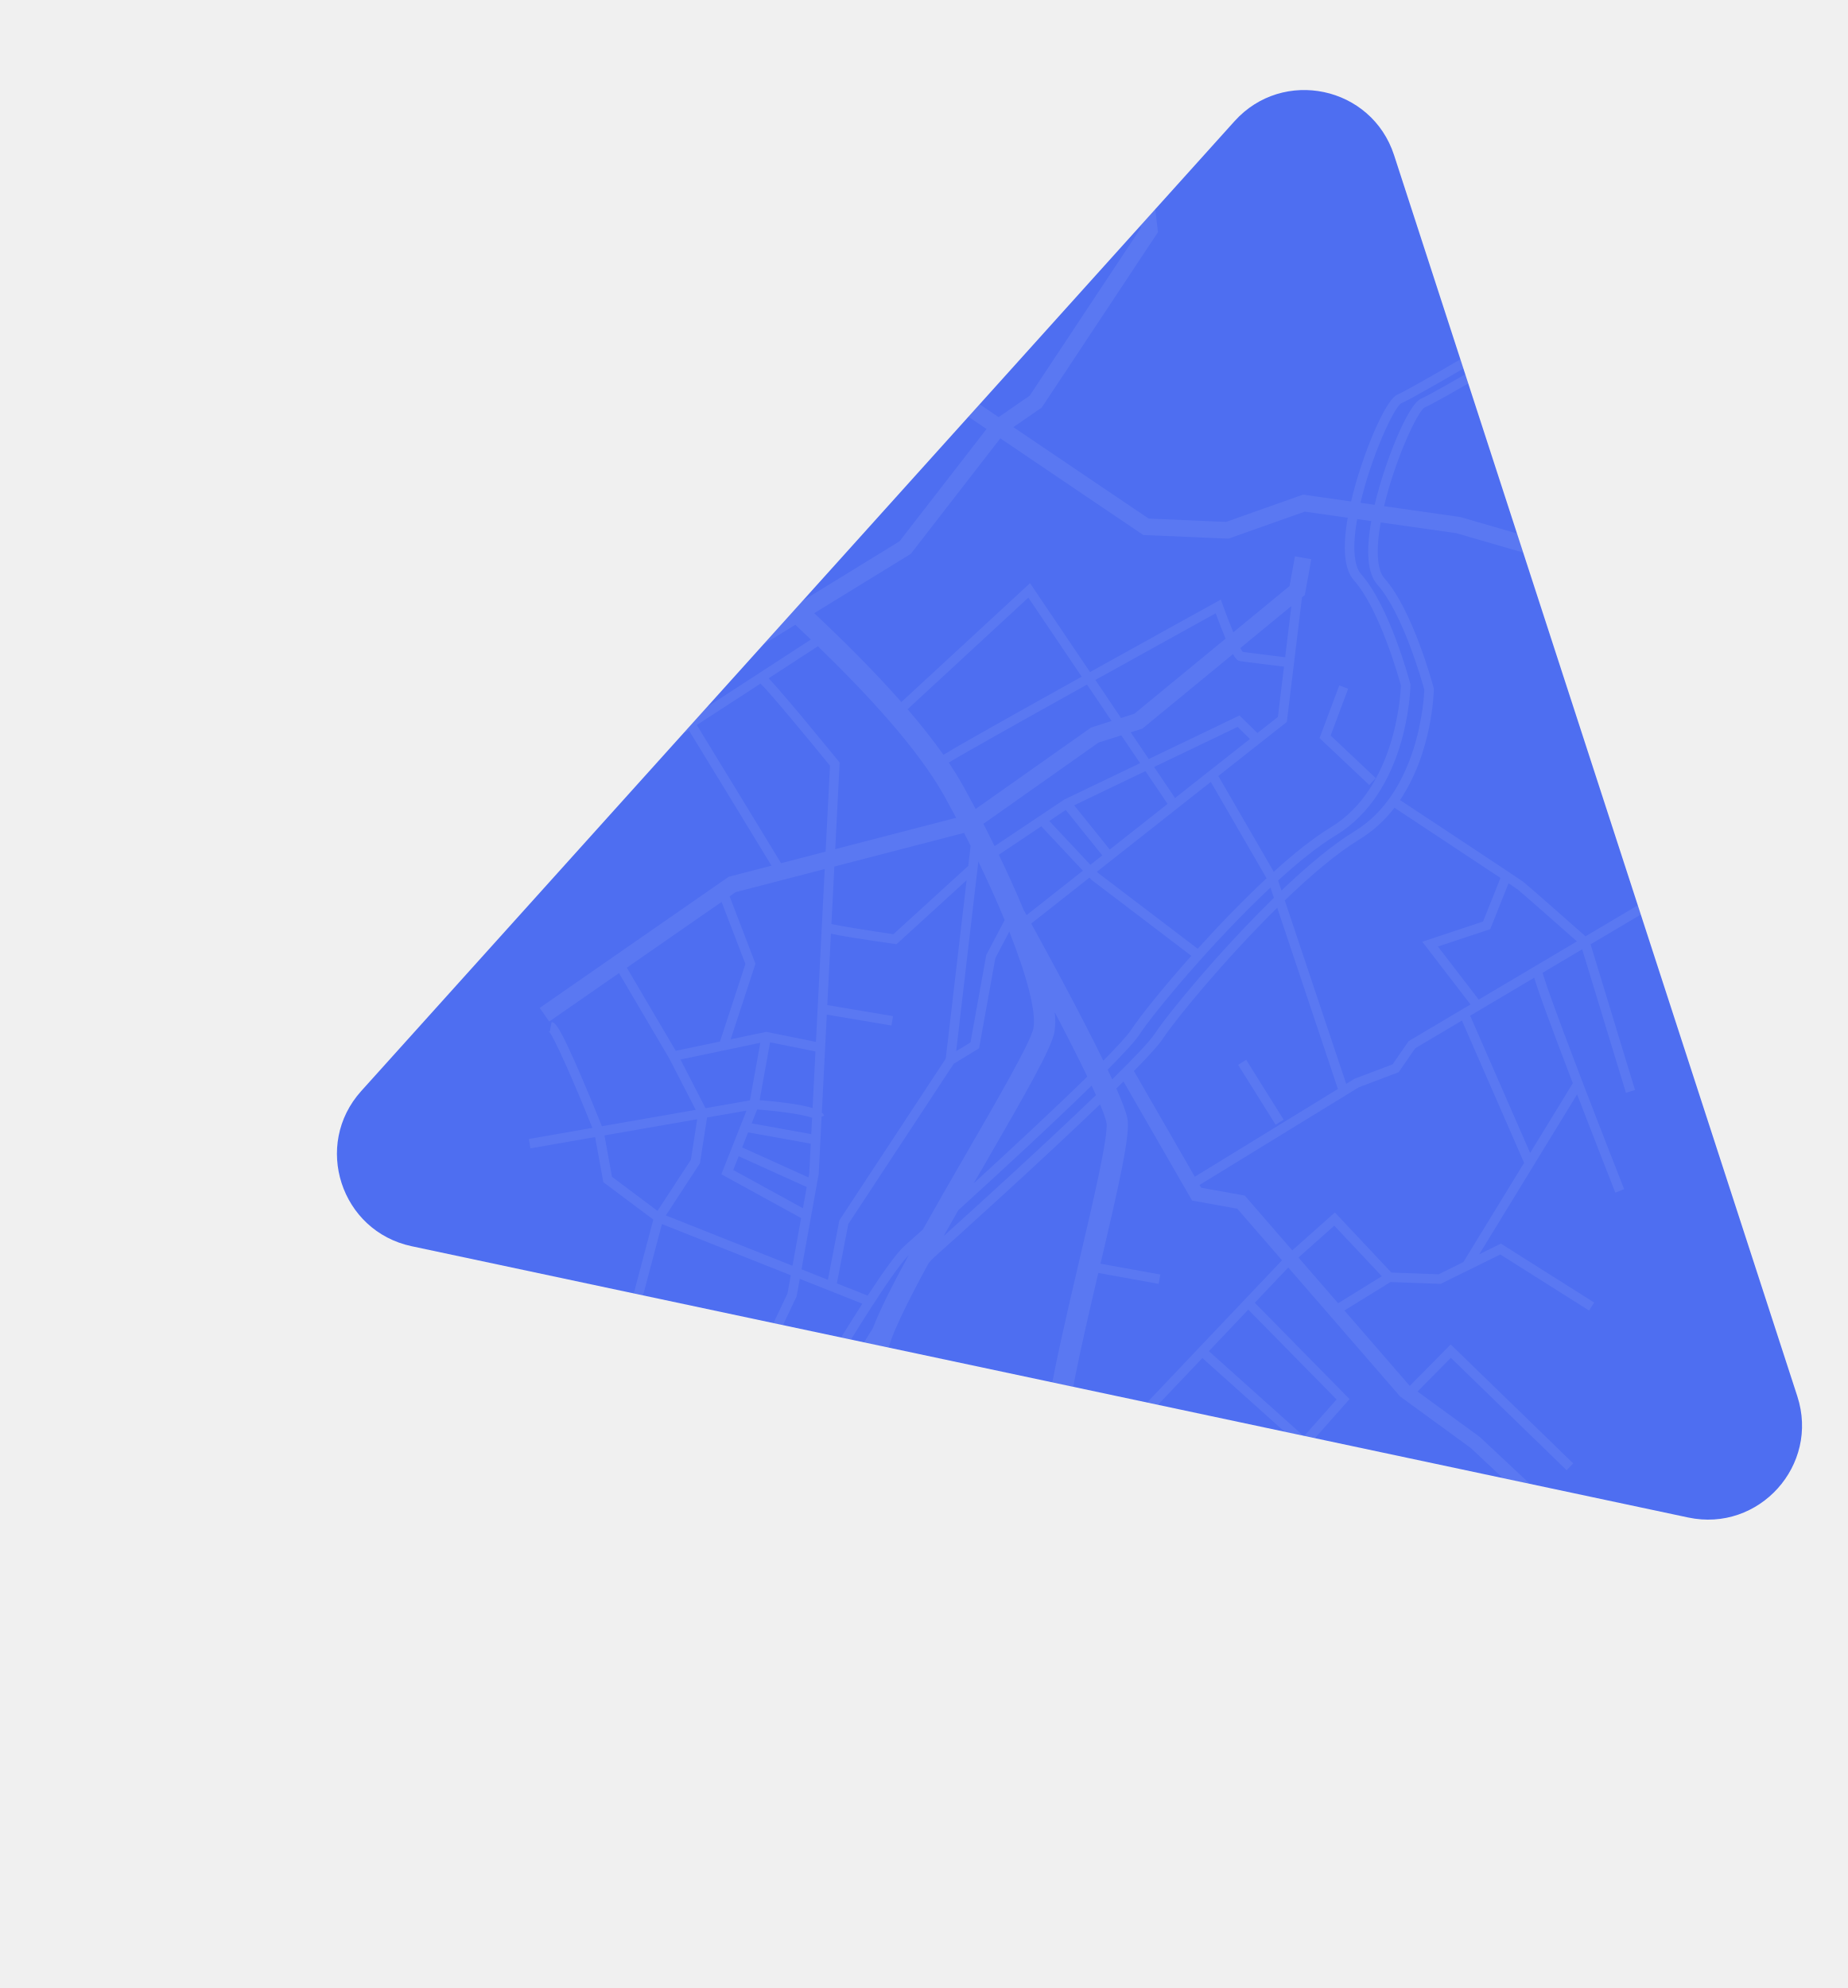
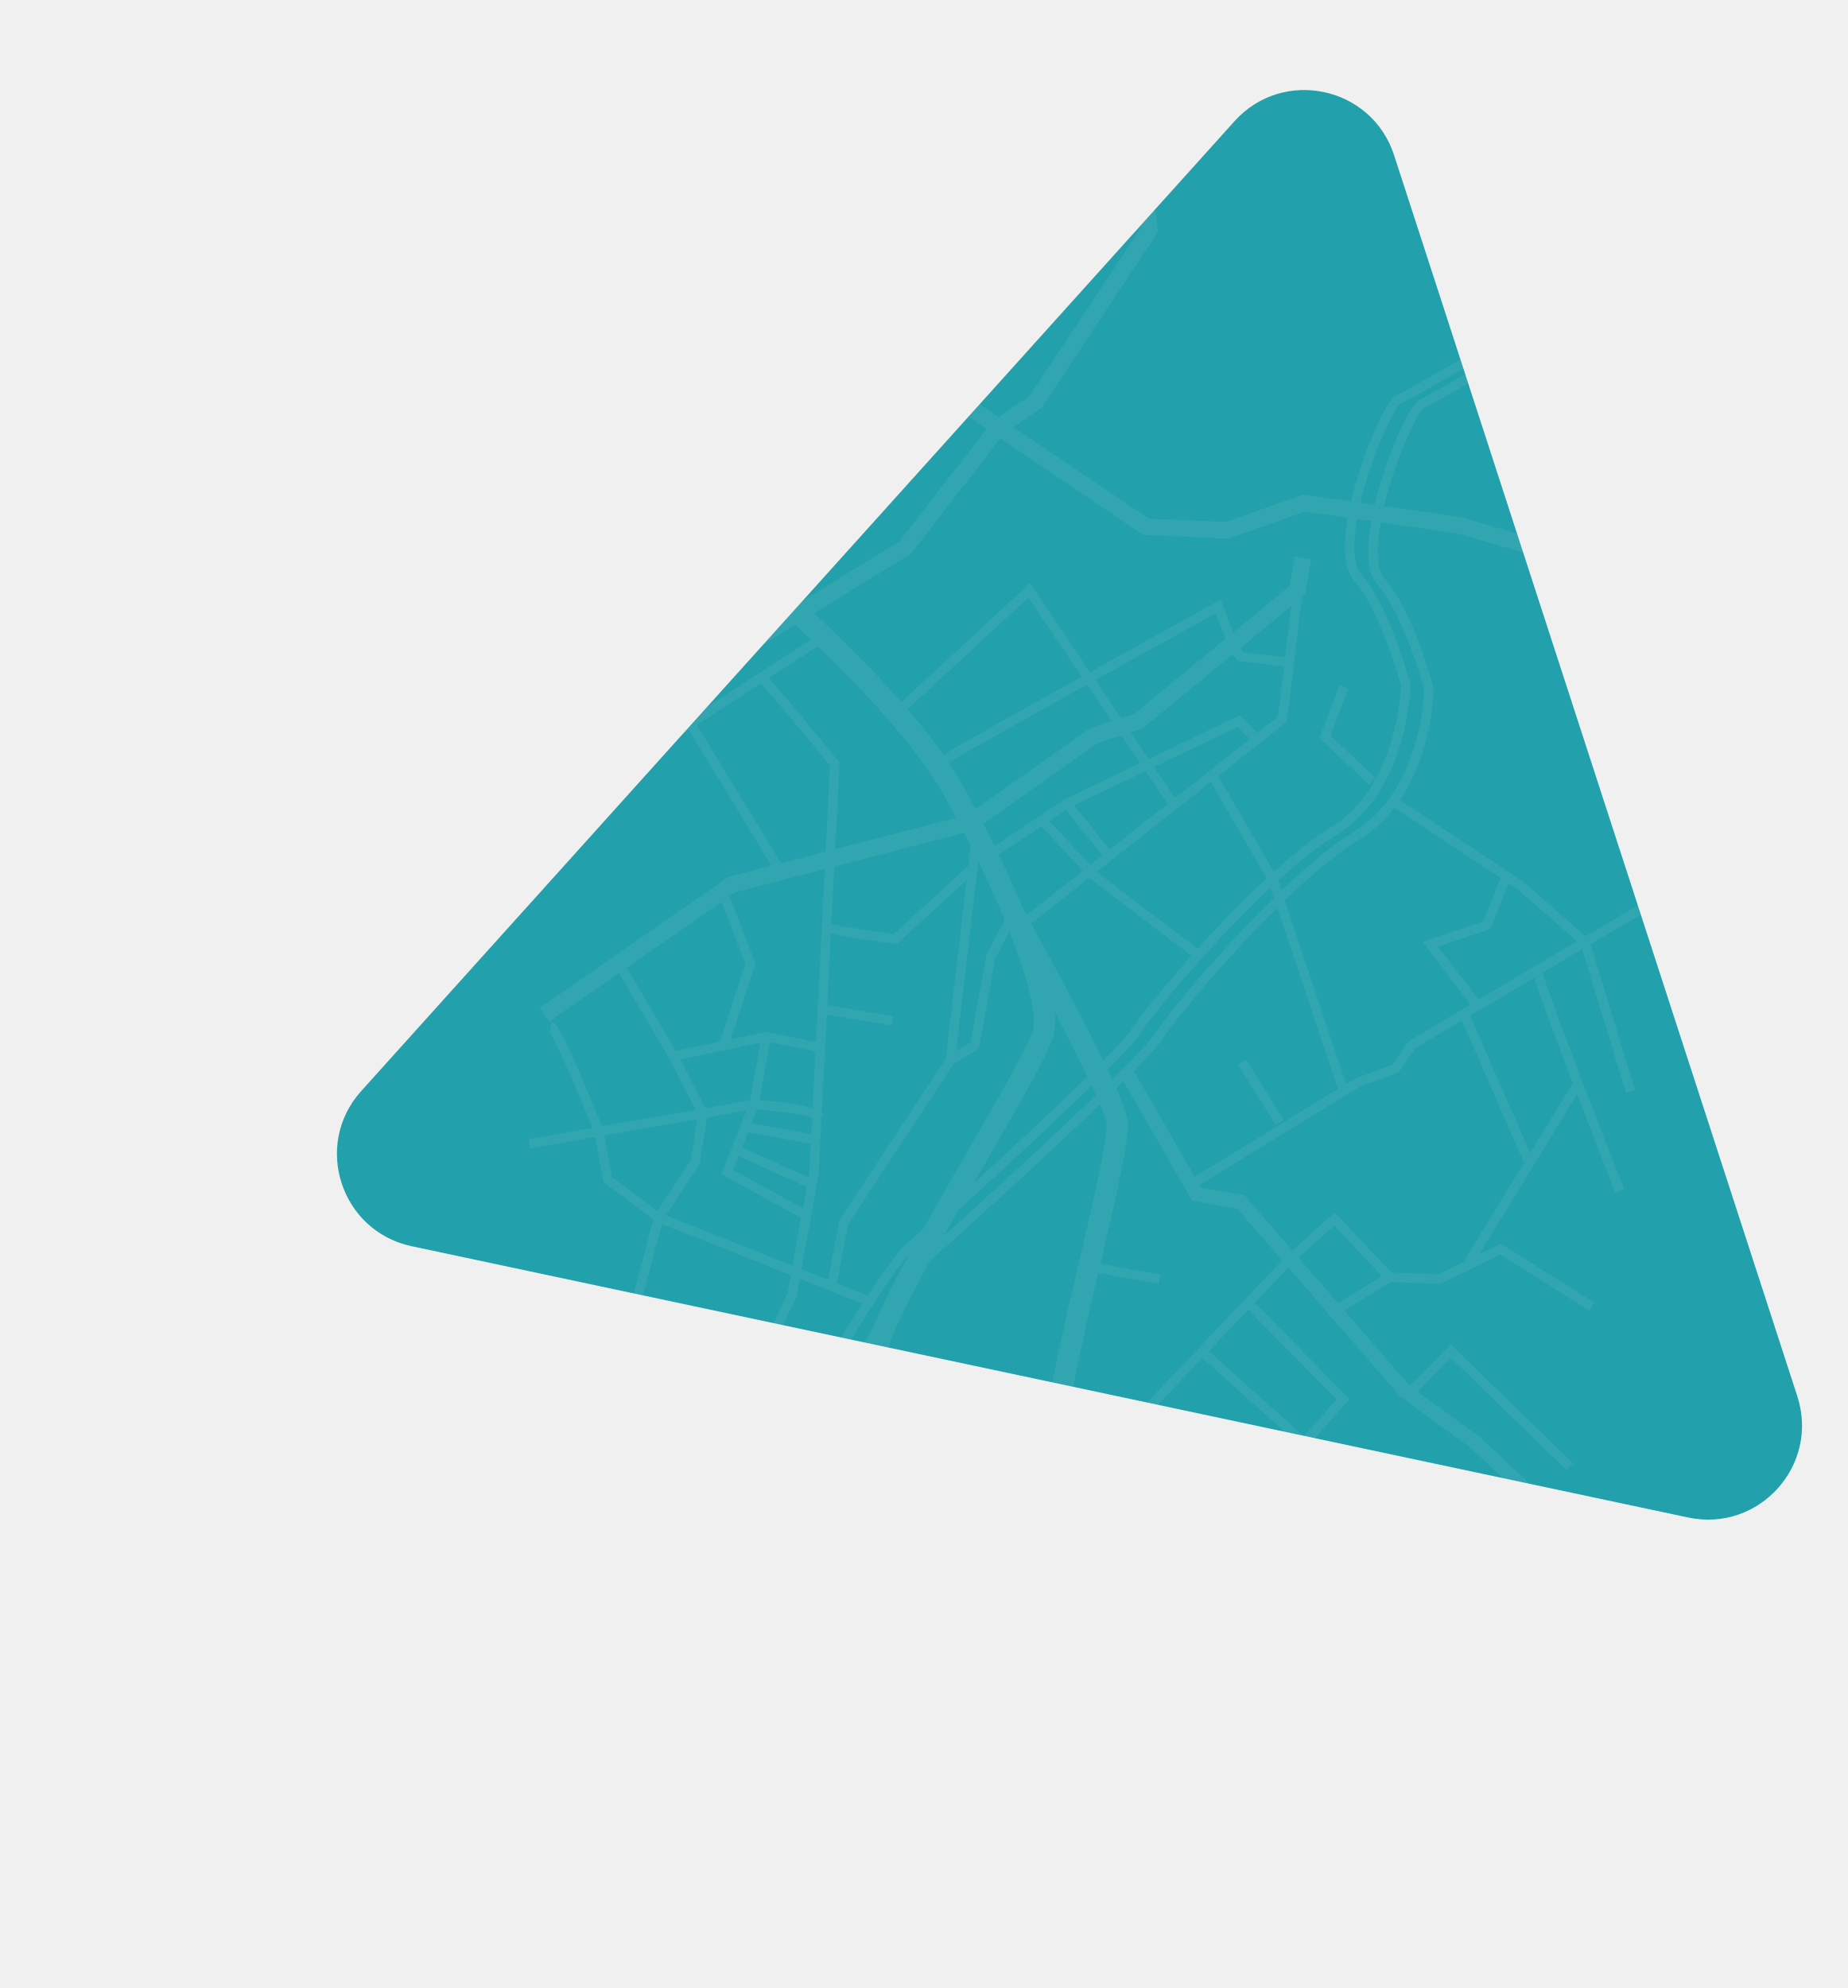
<svg xmlns="http://www.w3.org/2000/svg" height="1456.345" viewBox="0 0 1353.619 1456.345" width="1353.619">
  <clipPath id="a">
    <path d="m537.743 103.512c26.557-46 92.957-46 119.514 0l477.994 827.988c26.556 46-6.642 103.5-59.757 103.5h-955.988c-53.115 0-86.313-57.5-59.757-103.5z" transform="matrix(-.309017 -.9510565 .9510565 -.309017 1193.396 1121.537)" />
  </clipPath>
  <g transform="translate(-824.121 334.808)">
-     <path d="m537.743 103.512c26.557-46 92.957-46 119.514 0l477.994 827.988c26.556 46-6.642 103.5-59.757 103.5h-955.988c-53.115 0-86.313-57.5-59.757-103.5z" fill="#4e6ef1" transform="matrix(-.309017 -.9510565 .9510565 -.309017 1193.396 1121.537)" />
+     <path d="m537.743 103.512c26.557-46 92.957-46 119.514 0l477.994 827.988c26.556 46-6.642 103.5-59.757 103.5h-955.988c-53.115 0-86.313-57.5-59.757-103.5z" fill="#22A0AB" transform="matrix(-.309017 -.9510565 .9510565 -.309017 1193.396 1121.537)" />
    <g clip-path="url(#a)" opacity=".07">
      <path d="m1038.594 564.382-3.55-5.99-63.23 37.472c-9.175-8.115-42.765-37.792-45.638-39.94-2.969-2.223-78.079-51.839-90.243-59.874 23.6-34.941 24.719-78.736 24.759-81.148l.008-.481-.121-.466c-.609-2.309-15.153-56.8-36.042-80.325-5.436-6.124-6.4-20.614-2.777-40.949l55.372 7.866 153.013 44.323 3.392-11.7-153.429-44.447-55.855-7.964c8.261-34.773 24.693-69.78 29.747-72.287 11.585-5.026 84.134-48.135 87.216-49.969l-3.558-5.985c-.75.446-75.246 44.714-86.428 49.566-9.485 4.114-26.393 45.922-33.9 77.688l-10.358-1.472c8.213-34.979 24.812-70.394 29.9-72.919 11.588-5.026 84.137-48.135 87.219-49.968l-3.558-5.985c-.75.446-75.246 44.714-86.431 49.566-9.548 4.142-26.615 46.476-34.045 78.32l-35.178-5.014-56.422 19.99-56.636-2.427-33.5-22.626c-19.987-13.471-42.916-28.961-65.63-44.358l20.8-14.39 85.119-128.445-3.142-26.421-12.1 1.438 2.612 21.979-81.35 122.76-22.755 15.742c-53.307-36.168-102.646-69.933-106.519-73.438a5.05 5.05 0 0 1 .864 1.1l-10.465 6.245c1.083 1.813 1.939 3.248 94.521 66.151 4.253 2.891 8.508 5.779 12.728 8.642l-63.753 82.258-71.678 44.029c-9.425-8.757-18.3-16.84-26.194-24.024-3.774-3.434-7.39-6.728-10.719-9.785l66.665-57.807.342-.3 31.039-45.665-24.482-18.318-4.172 5.575 19.154 14.33-14.657 21.566-14.254-18.671-5.534 4.225 15.664 20.514-8 11.779-2.432 2.107-19.864-33.141-5.972 3.58 20.5 34.194-59.147 51.283c-5.816-5.414-10.152-9.629-11.832-11.769-12.431-15.838-38.857-62.352-39.124-62.82l-13.627 7.73c1.108 1.954 27.274 48.007 40.428 64.764 3.8 4.85 14.017 14.146 29.477 28.219 6.746 6.139 14.508 13.209 22.865 20.957l-68.267 41.933-10.84 13.766c-21.73-35.279-37.351-60.176-38.809-61.269l-4.17 5.577a2.625 2.625 0 0 1 -.405-.368c1.9 2.241 17.779 27.748 38.784 61.9l-28.1 35.689-24.862 10.784 2.772 6.388 13.013-5.645-51.618 65.552 9.573 7.539 65.6-83.308 27.032-11.728 1.5-.974c19.746 32.217 41.823 68.425 60.557 99.239l-31.357 8.133-138.425 96.065 6.947 10.009 51.139-35.49 36.807 62.51 19.388 37.656-68.708 11.99c-2.362-5.879-8.375-20.733-14.712-35.505-17.109-39.884-19.68-40.35-22.165-40.8l-1.236 6.854a2.319 2.319 0 0 1 -1.05-.443c3.616 3.226 18.869 37.976 32.157 71.114l-46.559 8.123 1.2 6.861 47.383-8.266 6.01 33.053 36.613 27.4-32.889 124.344 6.73 1.78 32.481-122.825 94.387 37.5-2.4 13.307-85.544 180.448 6.292 2.981 85.94-181.281 2.319-12.834 45.824 18.207c-37.512 58.167-91.363 153.456-94.423 158.874l6.063 3.422c.99-1.753 97.066-171.766 122.319-197.913-12.038 22.107-21.148 40.262-26.295 53.612-36.492 58.21-82.148 139-84.958 143.973l6.063 3.422c.627-1.105 39.131-69.243 73.8-125.937-.6 6.554-1.385 13.34-2.155 19.955-3.492 29.946-6.788 58.235 4.638 74.7 12.779 18.414 79.8 92.094 82.646 95.221l11.588-10.545c-.692-.758-69.168-76.034-81.362-93.609-8.053-11.603-4.953-38.218-1.953-63.956.957-8.216 1.949-16.714 2.594-24.847.793-10.036 13.693-36.173 30.052-66.156a44.6 44.6 0 0 1 4.072-4.306c16.208-14.39 77.4-69.576 121.425-111.925 2.513 5.955 4.167 10.55 4.7 13.325 1.727 9.065-10.248 60.033-19.869 100.985-20.121 85.63-28.883 127.3-22.342 139.388 2.113 3.905 7.539 12.907 14.9 24.855l-55.974 58.988 5.053 4.794 54.7-57.651c15 24.25 36.077 57.749 54.083 86.254-4.364 4.774-7.128 7.723-7.836 8.327.06-.05.113-.086.151-.113l3.971 5.721c.571-.4 3.258-3.215 7.546-7.869 17.092 27.04 30.628 48.347 32.094 50.648l13.222-8.4c-.383-.6-15.505-24.4-34.37-54.259 24.379-26.944 67.79-75.775 99.914-111.99l69.875 62.616c-22.745 26.335-57.92 66.35-62 69.09a2.282 2.282 0 0 1 .614-.267l1.956 6.683c1.546-.453 3.3-.967 35.672-37.686 12.1-13.733 24.049-27.511 28.944-33.171l87.947 78.809 4.646-5.187-52.051-46.642 52.622-51.89 30.349 28.445 7.143-7.622-77.152-72.31-.237-.219-45.643-33.295 24.379-24.7 84.807 82.34 4.852-4.993-89.767-87.166-29.961 30.369-.028-.02-47.86-55.19 33.773-20.861 36.724 1.352 21.508-10.6.008.005.01-.013 22.176-10.928 65.036 41.08 3.719-5.889-68.334-43.16-15.8 7.785 71.63-117.087c14.181 36.86 27.868 71.587 28.015 71.96l6.479-2.556c-.156-.4-15.941-40.441-31.167-80.171-21.805-56.888-27.307-73.562-28.556-78.356l28.954-17.16 32.058 105.1 6.66-2.032-32.551-106.719zm-73.073 35.211-71.943 42.634-29.865-38.862 38.287-12.716 13.426-33.6c3.754 2.508 6.139 4.117 6.579 4.447 2.058 1.544 25.933 22.553 43.516 38.097zm-56.021-46.487-12.766 31.955-44.515 14.78 35.324 45.96-9.082 5.383-35.576 21.086-.655.388-11.784 17.029-27.775 10.507-6.156 3.777-45.015-134.4c19.048-18.356 38.25-34.682 54.544-44.57a94.648 94.648 0 0 0 25.806-23.3c18.808 12.418 57.619 38.075 77.65 51.405zm-268.508 141.456c10.437-10.59 18.049-18.93 21.05-23.477 10.054-15.223 46.1-58.854 83.923-96.12l44.457 132.741-104.84 64.275zm-242.518 100.493-51.006-28 3.968-10.047 49.84 22.533zm4.688-25.962-.609 3.381-48.553-21.951 4.353-11.026 45.895 8.291zm-38.194-46.353c16.034 1.156 33.524 3.613 40.242 6.083l-.607 11.953-43.643-7.884zm21.224-4.822c-7.569-1-15.042-1.664-19.413-2.012l7.655-42.377 33.247 6.7-2.108 41.458c-4.12-1.287-10.231-2.558-19.382-3.769zm35.334-173.148 95.007-24.641q2.447 4.763 4.809 9.475l-1.712 14.669-54.846 50.044c-18.61-2.722-38.847-5.952-45.4-7.438zm3.039-77.21c-.131-.161-13.189-16.263-26.35-32.033-7.743-9.279-14.012-16.631-18.633-21.858-2.629-2.974-4.615-5.172-6.2-6.8l36.077-23.45c35.009 33.919 73.312 74.79 92.992 110.344q4.238 7.656 8.282 15.279l-88.561 22.966 3.228-63.408zm327.2-76.142c-8-.967-26.446-3.223-31.159-3.923a21.563 21.563 0 0 1 -1.637-2.8l37.356-30.734zm-33.227 2.795c3.238.587 27.9 3.576 32.386 4.117l-4.479 36.822-14.974 11.808-13.124-12.879-66.516 31.912-13.186-19.537 8.561-2.724 66.338-54.579c2.686 4.636 4.003 4.883 4.993 5.059zm-127.492 109.126 26.766 33.267-8.717 6.874-30.095-32.091zm32.232 28.954-26.053-32.378 52.2-25.043 16.208 24.016zm-33.247-36.649-51.1 34.148q-4.022-8.185-8.208-16.324l84.351-59.509 16.654-5.3 13.756 20.38zm-16.9 19.668 30.472 32.5-41.259 32.544c-.9-1.629-1.622-2.918-2.128-3.83-5.451-13.108-11.615-26.738-18.21-40.413zm35.254 37.6 1.289 1.375.2.214 73.156 55.672c-20.939 23.5-37.575 44.359-43.933 53.987-2.85 4.318-10.286 12.429-20.526 22.795-16.916-34.785-41.34-79.607-52.816-100.423zm79.315 52.056-73.141-55.661-.685-.728 83.429-65.8 40.864 70.593c-17.347 16.106-34.914 34.379-50.467 51.596zm-16.586-110.4-15.344-22.737 61.188-29.354 9 8.833zm-29.84-61.732-9.732 3.1-18.8-27.861c29.734-16.538 61.12-33.917 88.148-48.838 2.875 7.843 5.255 13.894 7.247 18.592zm-16.646 5.3-15.037 4.787-84.552 59.652q-4.4-8.3-8.878-16.394c-3.2-5.781-6.844-11.656-10.817-17.58 11.585-7.015 53.748-30.676 101.287-57.129zm-24.054-31.26c-68.84 38.308-91.464 51.293-99.151 56.022-7.785-11.069-16.686-22.274-26.237-33.38l88.455-81.742 39.081 57.9q-1.073.601-2.148 1.196zm-73.564 134.235c7.239 14.964 13.718 29.4 19.267 42.86l-13.461 25.57-11.577 64.084-10.457 6.38zm55.961 110.412c8.886 16.943 17.25 33.36 23.862 47.106-23.648 23.185-55.82 53.073-83.1 78.046 2.724-4.721 5.4-9.346 7.987-13.823 30.245-52.313 48.893-84.978 51.041-96.865a53.4 53.4 0 0 0 .21-14.464zm38.8 42.062c11.507-11.593 19.947-20.75 23.145-25.592 11.129-16.855 54.108-68.521 96.1-107.823l2.515 7.513c-39.179 38.252-76.915 83.852-87.292 99.567-3.764 5.7-15.5 18-31.162 33.388q-1.577-3.419-3.31-7.053zm197.559-355.329c18.794 21.166 32.894 71.53 34.385 77-.237 6.368-3.915 75.045-51.283 103.794-15.979 9.7-34.695 25.459-53.358 43.278l-2.457-7.335c14.906-13.574 29.5-25.318 42.3-33.083 52.693-31.985 54.594-106.924 54.649-110.1l.008-.481-.123-.466c-.609-2.309-15.15-56.8-36.039-80.325-5.381-6.058-6.383-20.3-2.9-40.3l10.346 1.47c-4.089 22.927-2.604 38.578 4.472 46.548zm-341.808-22.536 65.587-84.628c36.55 24.777 68.025 45.99 68.4 46.242l36.349 24.55 62.442 2.677 55.83-19.781 31.479 4.472c-3.948 22.586-2.417 38.013 4.593 45.907 18.794 21.168 32.894 71.532 34.385 77-.237 6.368-3.918 75.045-51.283 103.794-12.7 7.707-27.123 19.245-41.881 32.6l-40.594-70.132 50.18-39.579 11.112-91.3 2.075-1.71 4.729-26.182-11.99-2.168-3.935 21.786-41.2 33.891c-2.543-6.146-5.333-13.39-7.763-20.123l-1.382-3.84-3.573 1.972c-.473.262-45.29 25-92.255 51.112l-43.956-65.126-94.262 87.1c-20.264-23.027-42.964-45.446-63.815-65.094zm-153.864 94.511 69.284-42.556q5.578 5.239 11.374 10.787l-87.194 56.676-5.728-9.332zm-13.558 29.475-14.654 6.358 11.346-14.408q2.209 3.6 4.474 7.292zm10.669 1.372 46.66-30.331c7.012 6.783 33.806 39.106 50.89 60.161l-3.2 62.933-32.619 8.459c-20.551-33.812-42.485-69.813-61.735-101.222zm93.7 105.522-6.431 126.592-36.412-7.33-26.026 5.449 18.152-55.38-18.958-49.324 4.467-3.1zm-75.561 24.1 17.454 45.419-18.63 56.845-32.386 6.781-35.846-60.883zm-30.108 115.432 58.492-12.25-7.624 42.2-32.527 5.673zm-55.682 55.608 67.916-11.849-4.62 29.7-24.449 37.4-33.335-24.94zm44.978 58.6 24.968-38.2 5.215-33.519 28.866-5.036-18.409 46.615 58.431 32.078-6.307 34.922zm111.958-30.23 2.143-42.085 1.851-.758a5.956 5.956 0 0 0 -1.695-2.306l2.538-49.832.106-.534-.078-.015 1.081-21.335 47.372 7.979 1.158-6.869-48.173-8.113 2.664-52.323c6.572 1.564 19.753 3.656 46.386 7.526l1.632.234 51.361-46.855-15.268 130.653-77.953 118.461-8.387 43.56-19.33-7.68zm62.911 52.517c-5.555 4.935-15.339 18.517-27.07 36.432l-22.515-8.944 8.377-43.5 77.218-117.346 18.562-11.326 11.94-66.106 10.218-19.406c12.982 32.864 19.8 58.887 17.651 70.772-1.77 9.8-26.96 53.368-49.185 91.809-11.651 20.154-22.362 38.781-31.792 55.609-5.861 5.279-10.481 9.412-13.404 12.005zm28.687-7.249c3.52-6.27 7.106-12.59 10.686-18.857 29.238-26.579 69.034-63.248 97.648-91.253q1.707 3.641 3.188 6.934c-36.747 35.392-86.799 80.932-111.522 103.175zm90.819 149.984c-.576-1.644-1.768-9.624 5.182-45.288 4.427-22.724 10.87-50.4 17.253-77.578l44.2 7.984 1.239-6.854-43.845-7.919c13.7-58.3 21.951-94.652 19.728-106.317-.871-4.557-3.83-12.318-8.11-22.009q2.685-2.632 5.232-5.157l50.238 87.229 33.124 5.983 32.756 37.774-144.785 152.59c-5.993-9.768-10.371-17.06-12.212-20.439zm132.28-95.984 64.686 65.776c-7.574 8.553-15.634 17.648-23.923 26.992l-69.606-62.374zm-62.435 208.516c-18.393-29.135-39.5-62.709-53.856-85.96l82.654-87.108 69.779 62.53c-36.187 40.785-75.825 85.307-98.577 110.536zm173.624-144.964 51.8 37.782 41.483 38.88-52.731 52-105.792-94.798c10.608-11.965 19.718-22.249 26.1-29.46l2.155-2.432-69.412-70.58 24.507-25.826 81.5 93.987zm-74.387-101.73 26.207-23.346 34.82 37.046-32.008 19.771zm102.636 12.262-34.589-1.271-41.4-44.044-31.2 27.793-34.8-40.128-31.973-5.776-1.163-2.019 116.686-71.543 29.185-11.041 12.155-17.563 34.184-20.257 45.542 104.2-44.489 72.718zm98.278-140.053.03.076-31.25 51.079-43.938-100.529 46.907-27.8c.274.911.587 1.893.929 2.961 1.387 4.341 3.563 10.618 6.471 18.66 4.884 13.504 11.897 32.195 20.851 55.556zm-211.791 26.791-5.9 3.694-27.456-43.875 5.9-3.694zm62.724-245.128-36.44-34.4 14.473-38.615 6.519 2.445-12.849 34.282 33.078 31.225z" fill="#fff" transform="translate(1013.831 -244.771)" />
    </g>
  </g>
</svg>
